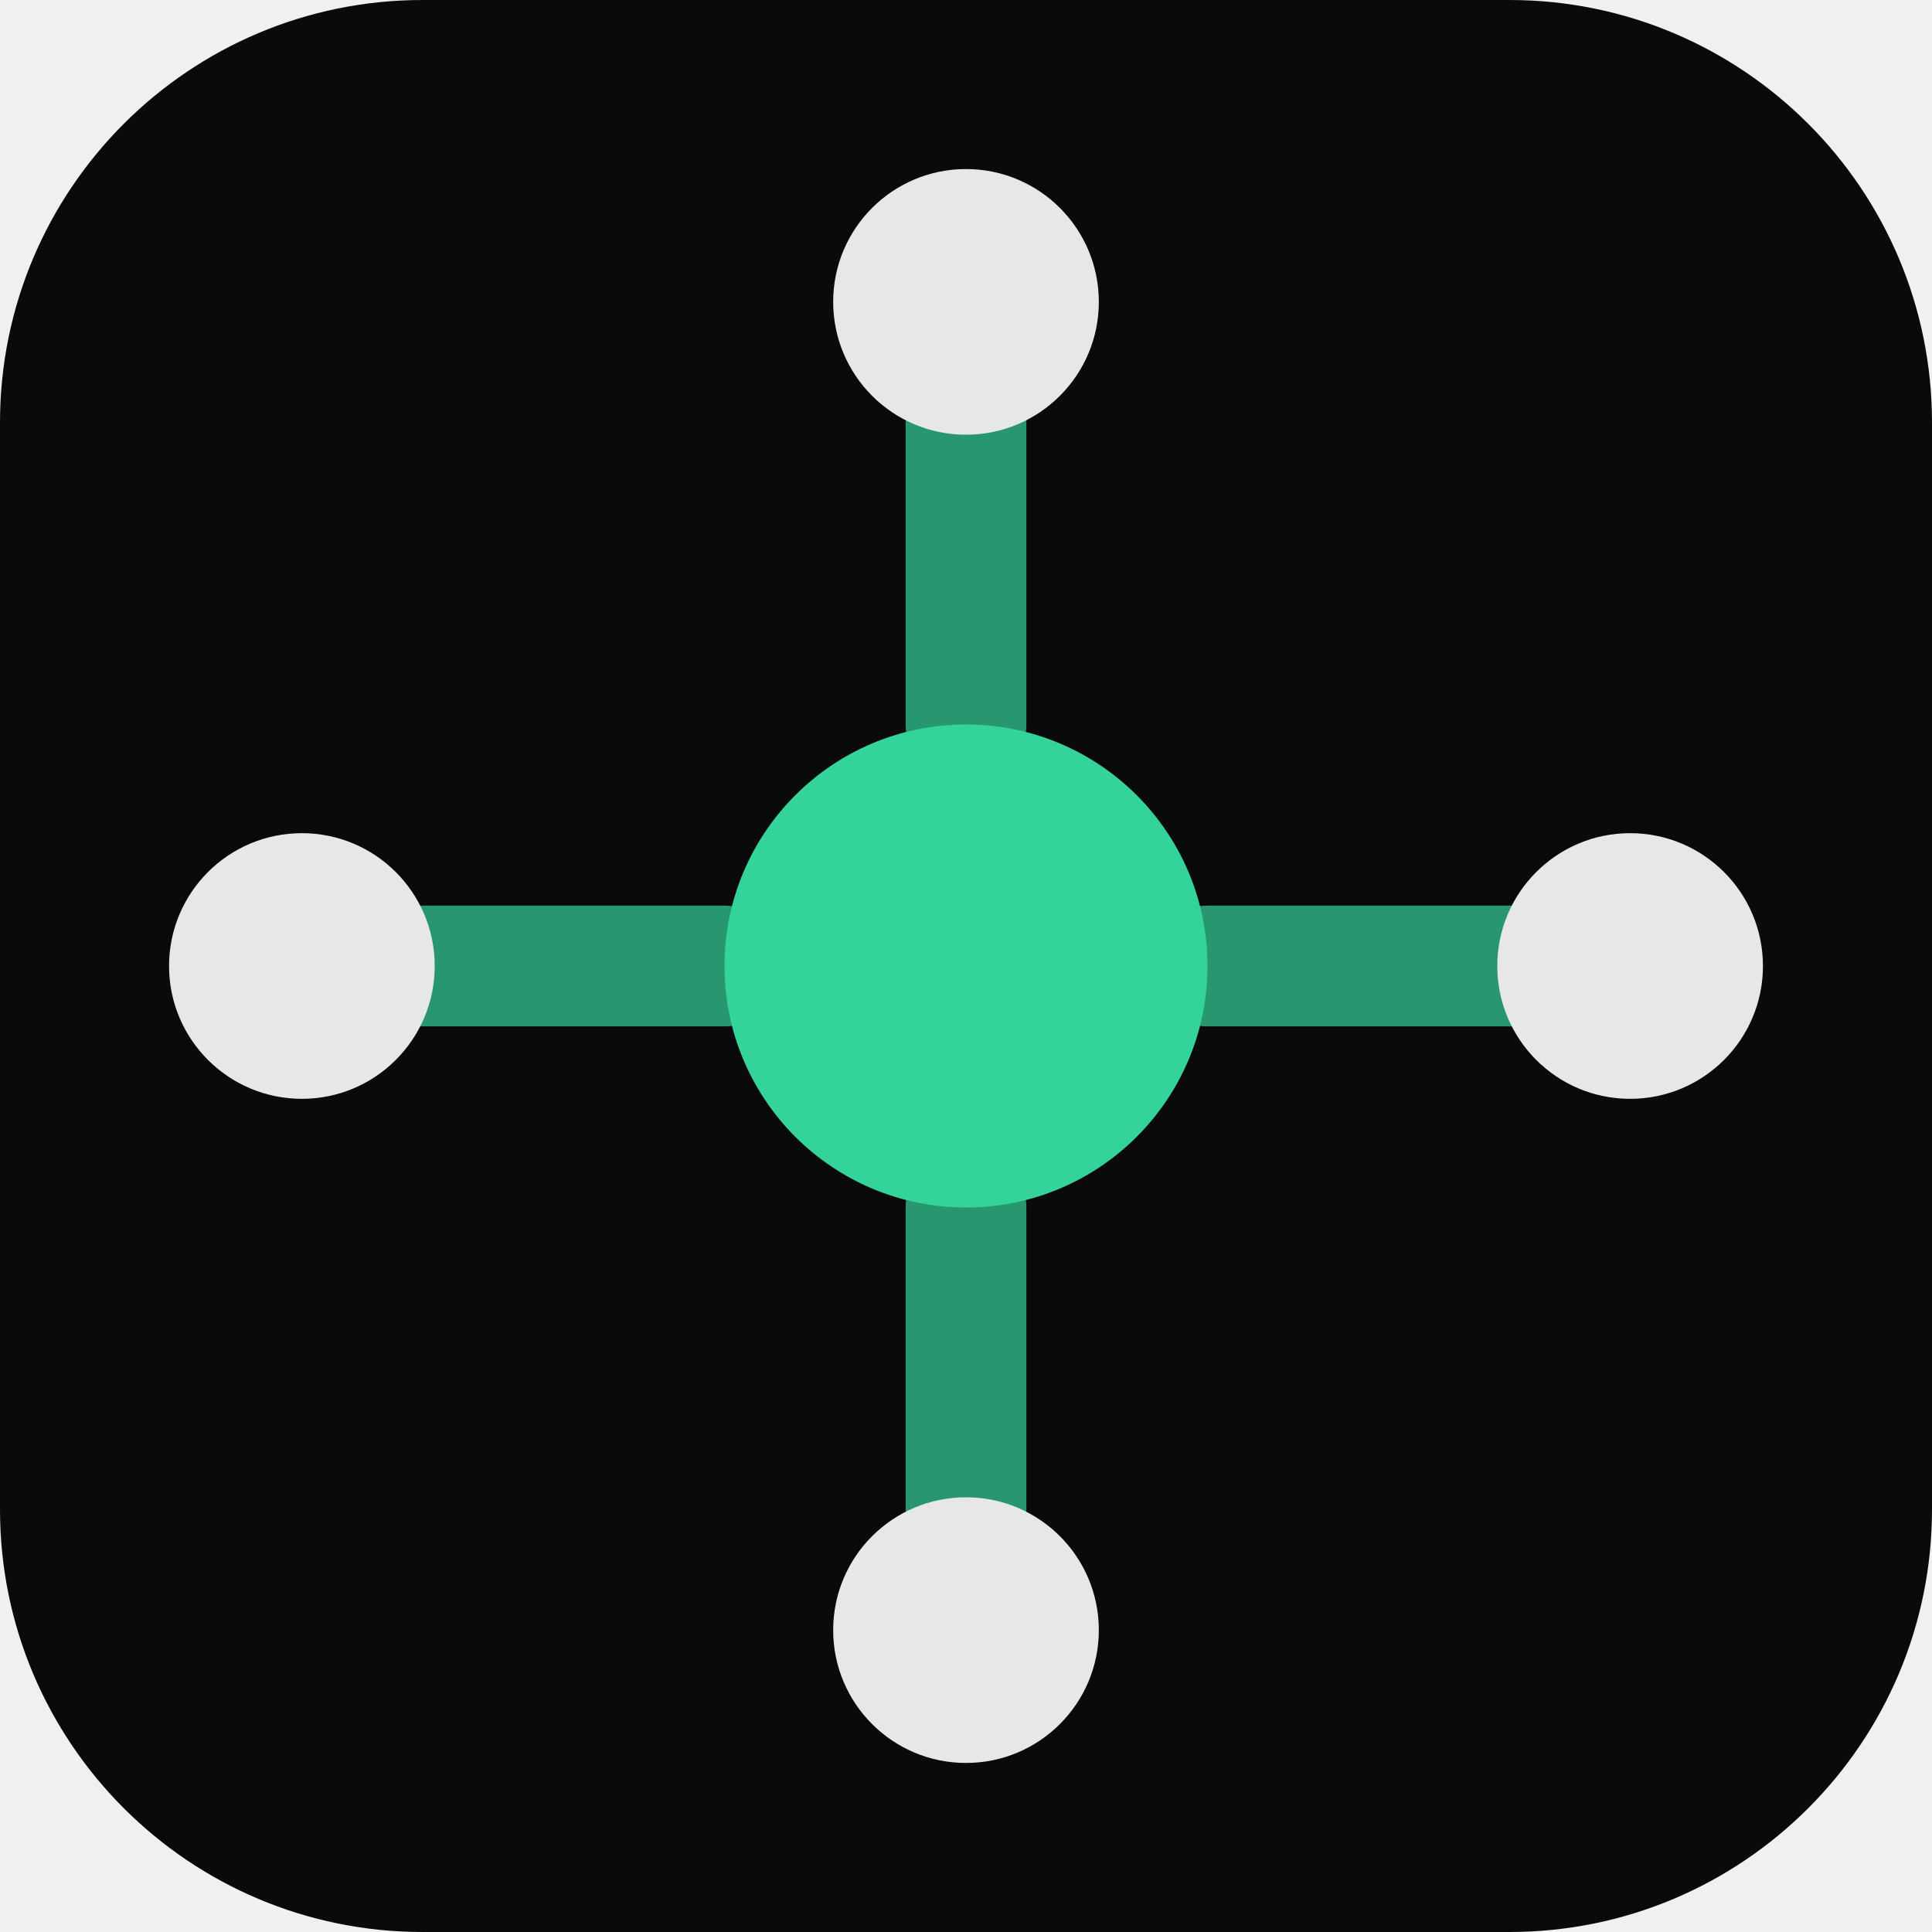
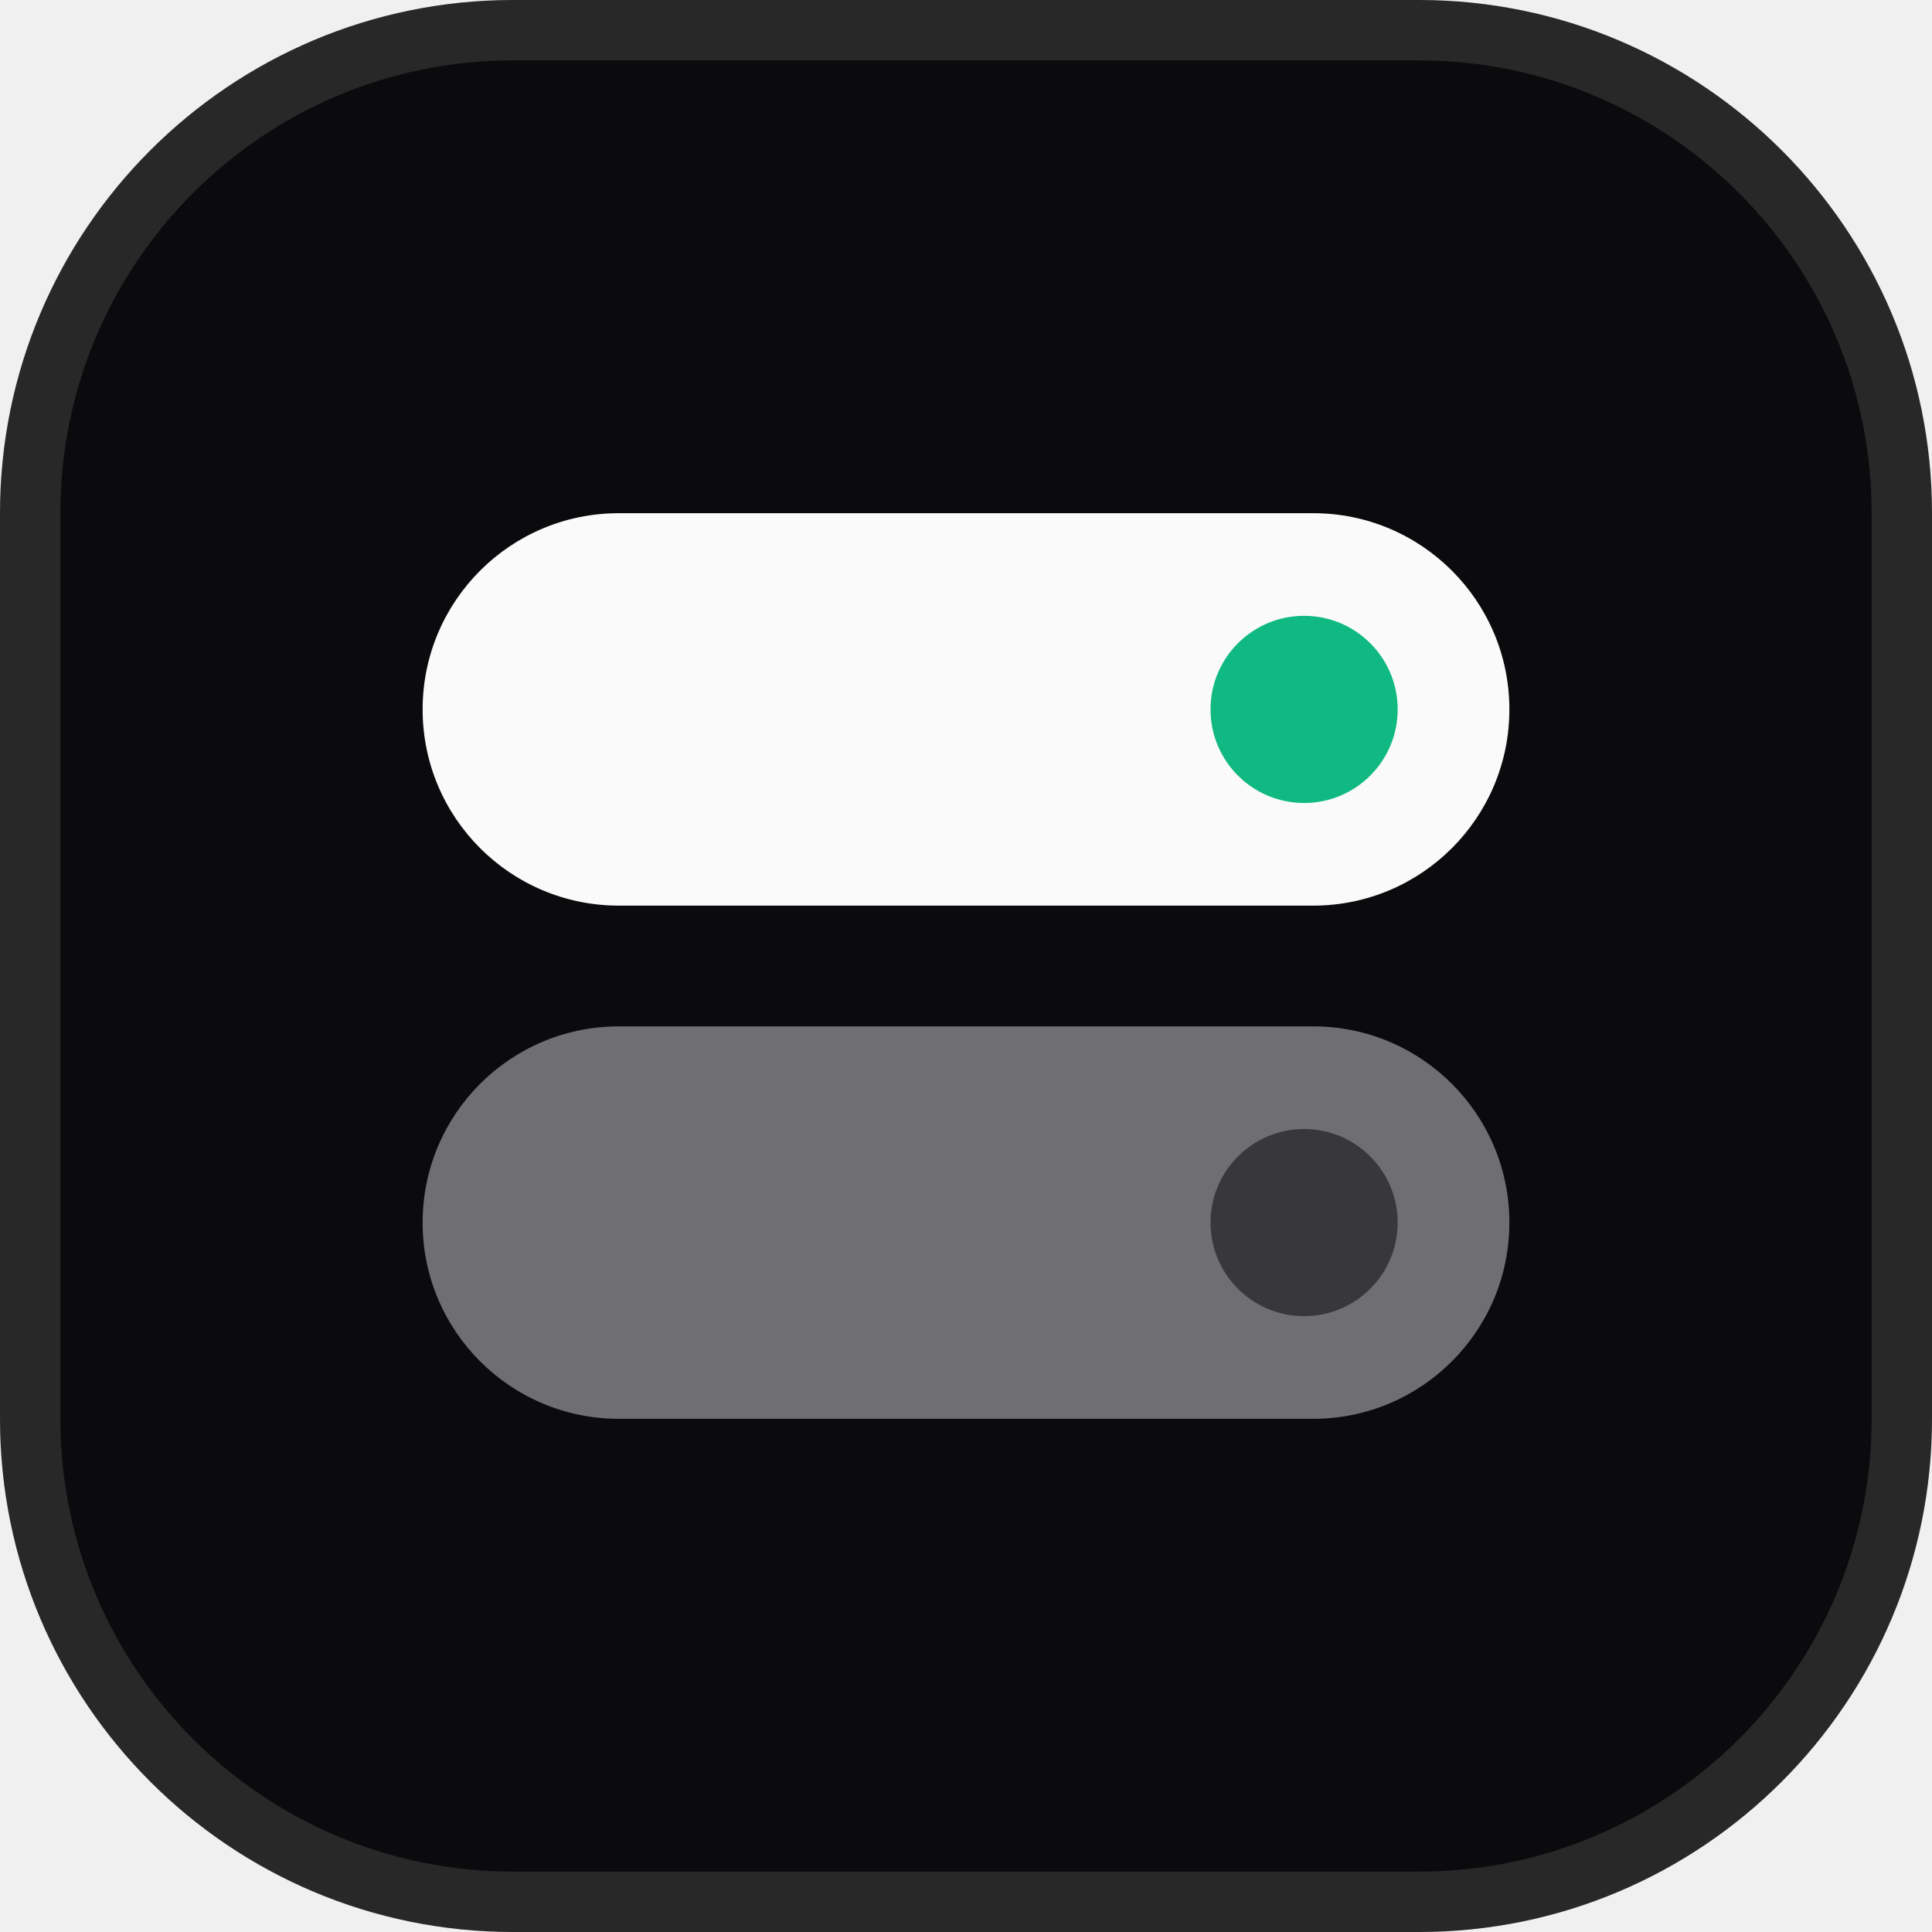
<svg xmlns="http://www.w3.org/2000/svg" viewBox="0 0 32 32">
-   <rect width="32" height="32" rx="7" fill="#0a0a0c" />
-   <circle cx="16" cy="16" r="4" fill="#34d399" />
-   <g stroke="#34d399" stroke-width="2" stroke-linecap="round" opacity=".7">
-     <path d="M16 12V6M16 26v-6M12 16H6M26 16h-6" />
-   </g>
-   <g fill="#e7e7ea">
-     <circle cx="16" cy="5" r="2.2" />
-     <circle cx="16" cy="27" r="2.2" />
-     <circle cx="5" cy="16" r="2.2" />
-     <circle cx="27" cy="16" r="2.2" />
-   </g>
+   <rect width="32" height="32" rx="8.5" fill="#0b0b0d" />
+   <rect x=".5" y=".5" width="31" height="31" rx="8" fill="none" stroke="#fff" stroke-opacity=".12" />
+   <rect x="7" y="8.5" width="18" height="6.5" rx="3.25" fill="#fafafa" />
+   <rect x="7" y="17" width="18" height="6.5" rx="3.25" fill="#fafafa" fill-opacity=".42" />
+   <circle cx="21.6" cy="11.75" r="1.55" fill="#10b981" />
+   <circle cx="21.6" cy="20.25" r="1.55" fill="#0b0b0d" fill-opacity=".55" />
</svg>
